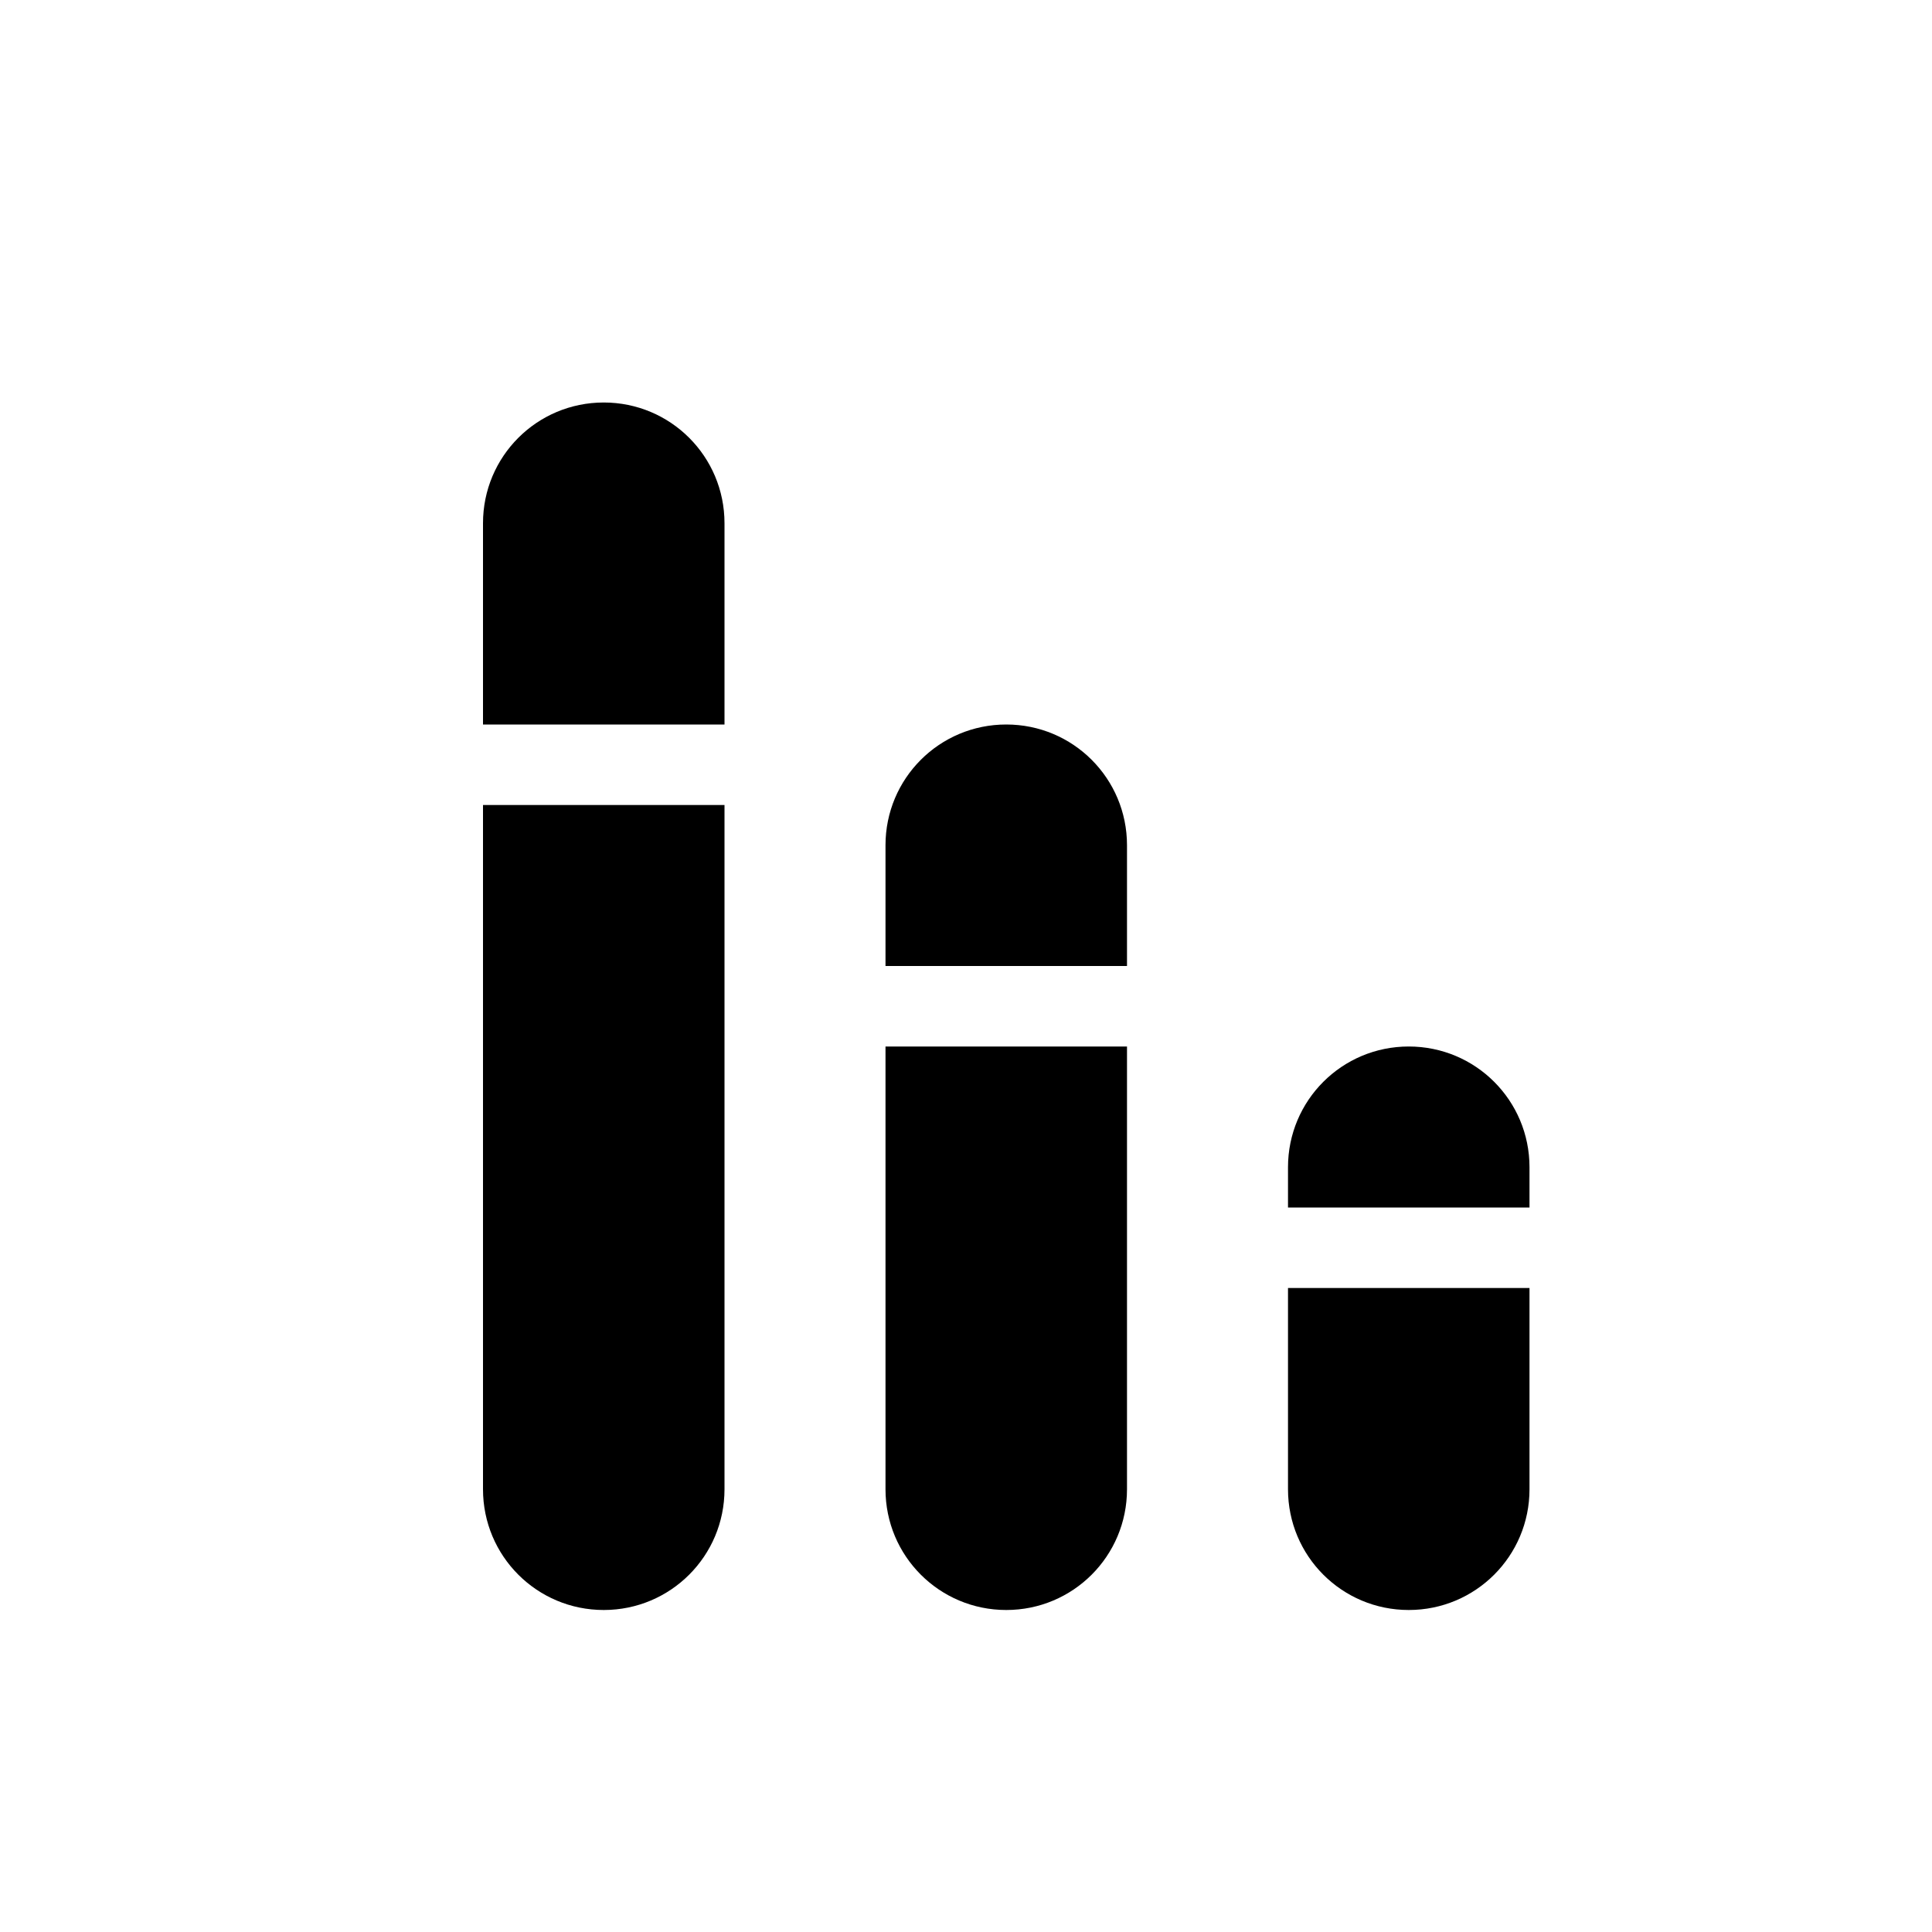
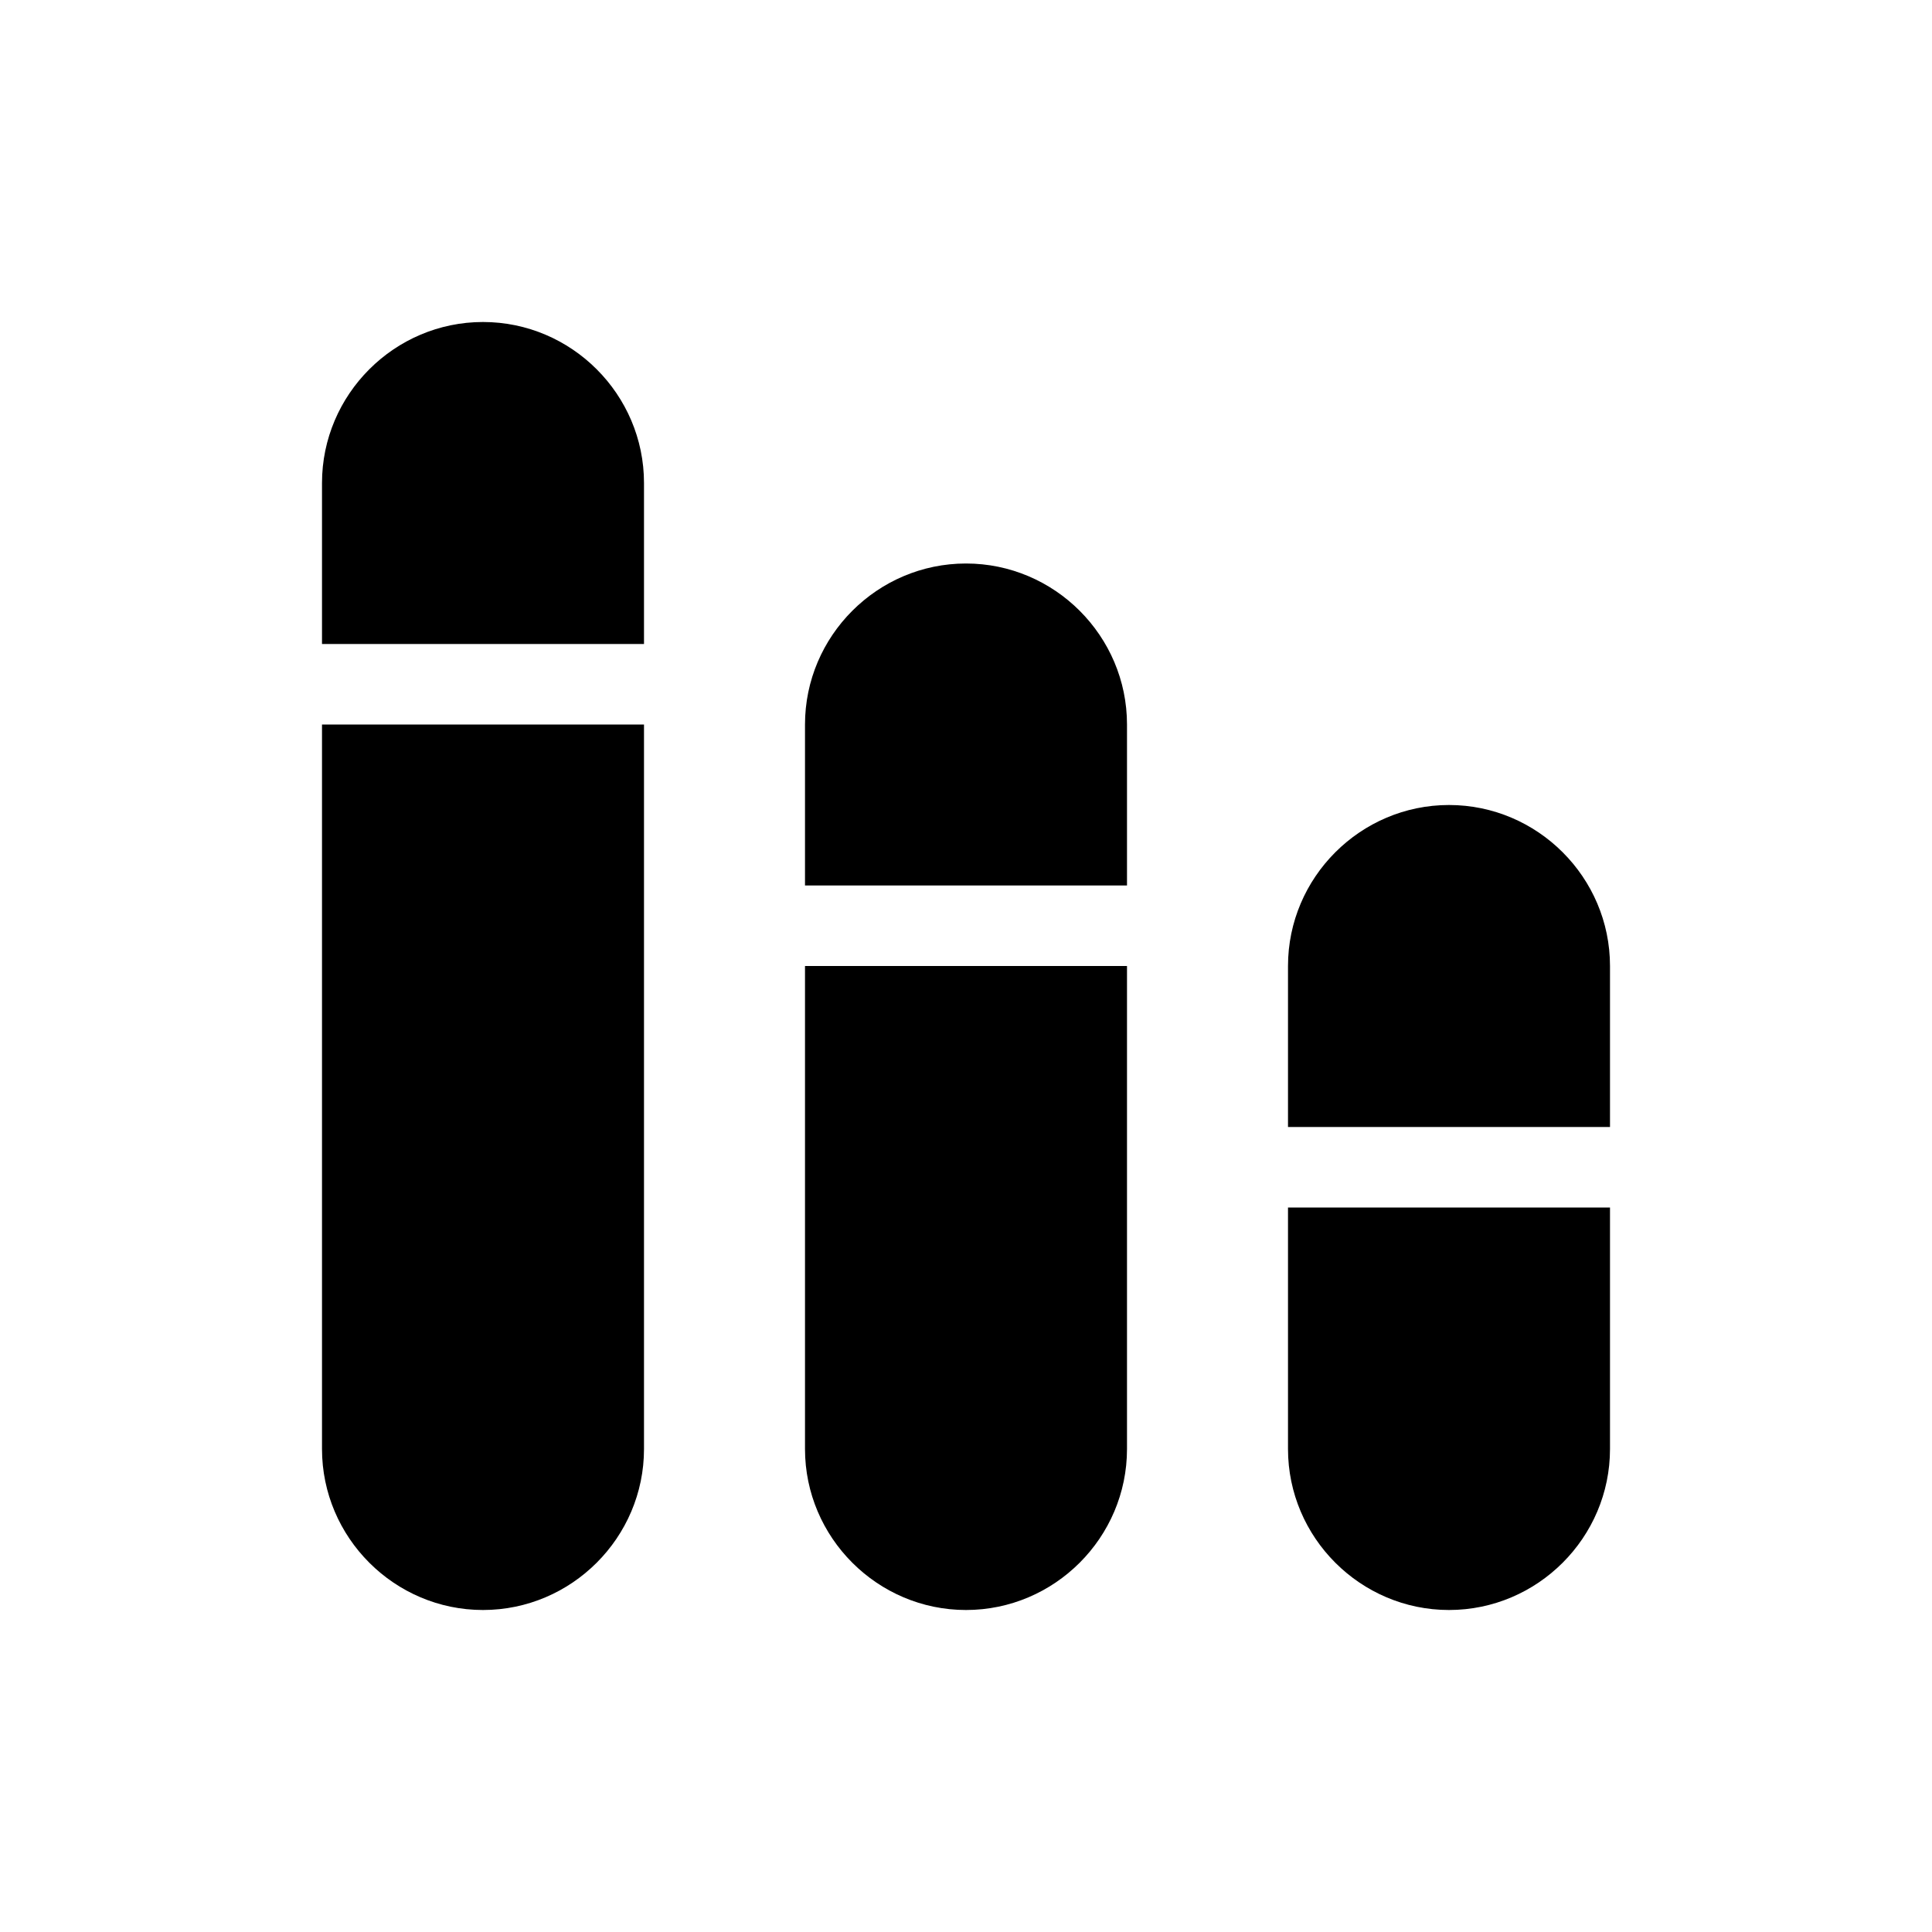
<svg xmlns="http://www.w3.org/2000/svg" width="24" height="24" viewBox="0 0 24 24">
-   <path d="M6 10h3v8.5c0 .83-.67 1.5-1.5 1.5S6 19.33 6 18.5V10zm1.5-5C8.33 5 9 5.67 9 6.5V9H6V6.5C6 5.67 6.67 5 7.5 5zM16 16h3v2.5c0 .83-.67 1.5-1.5 1.5s-1.5-.67-1.5-1.5V16zm-5-3h3v5.5c0 .83-.67 1.5-1.5 1.5s-1.5-.67-1.5-1.5V13zm1.5-4c.83 0 1.5.67 1.5 1.5V12h-3v-1.5c0-.83.67-1.5 1.5-1.5zm6.5 6h-3v-.5c0-.83.67-1.5 1.5-1.5s1.5.67 1.5 1.5v.5z" />
+   <path d="M6 20c1.1 0 2-.9 2-2V9H4v9c0 1.1.9 2 2 2zM4 8h4V6c0-1.1-.9-2-2-2s-2 .9-2 2v2zm6 3h4V9c0-1.1-.9-2-2-2s-2 .9-2 2v2zm6 1v2h4v-2c0-1.1-.9-2-2-2s-2 .9-2 2zm2 8c1.1 0 2-.9 2-2v-3h-4v3c0 1.1.9 2 2 2zm-6 0c1.1 0 2-.9 2-2v-6h-4v6c0 1.1.9 2 2 2z" />
</svg>
